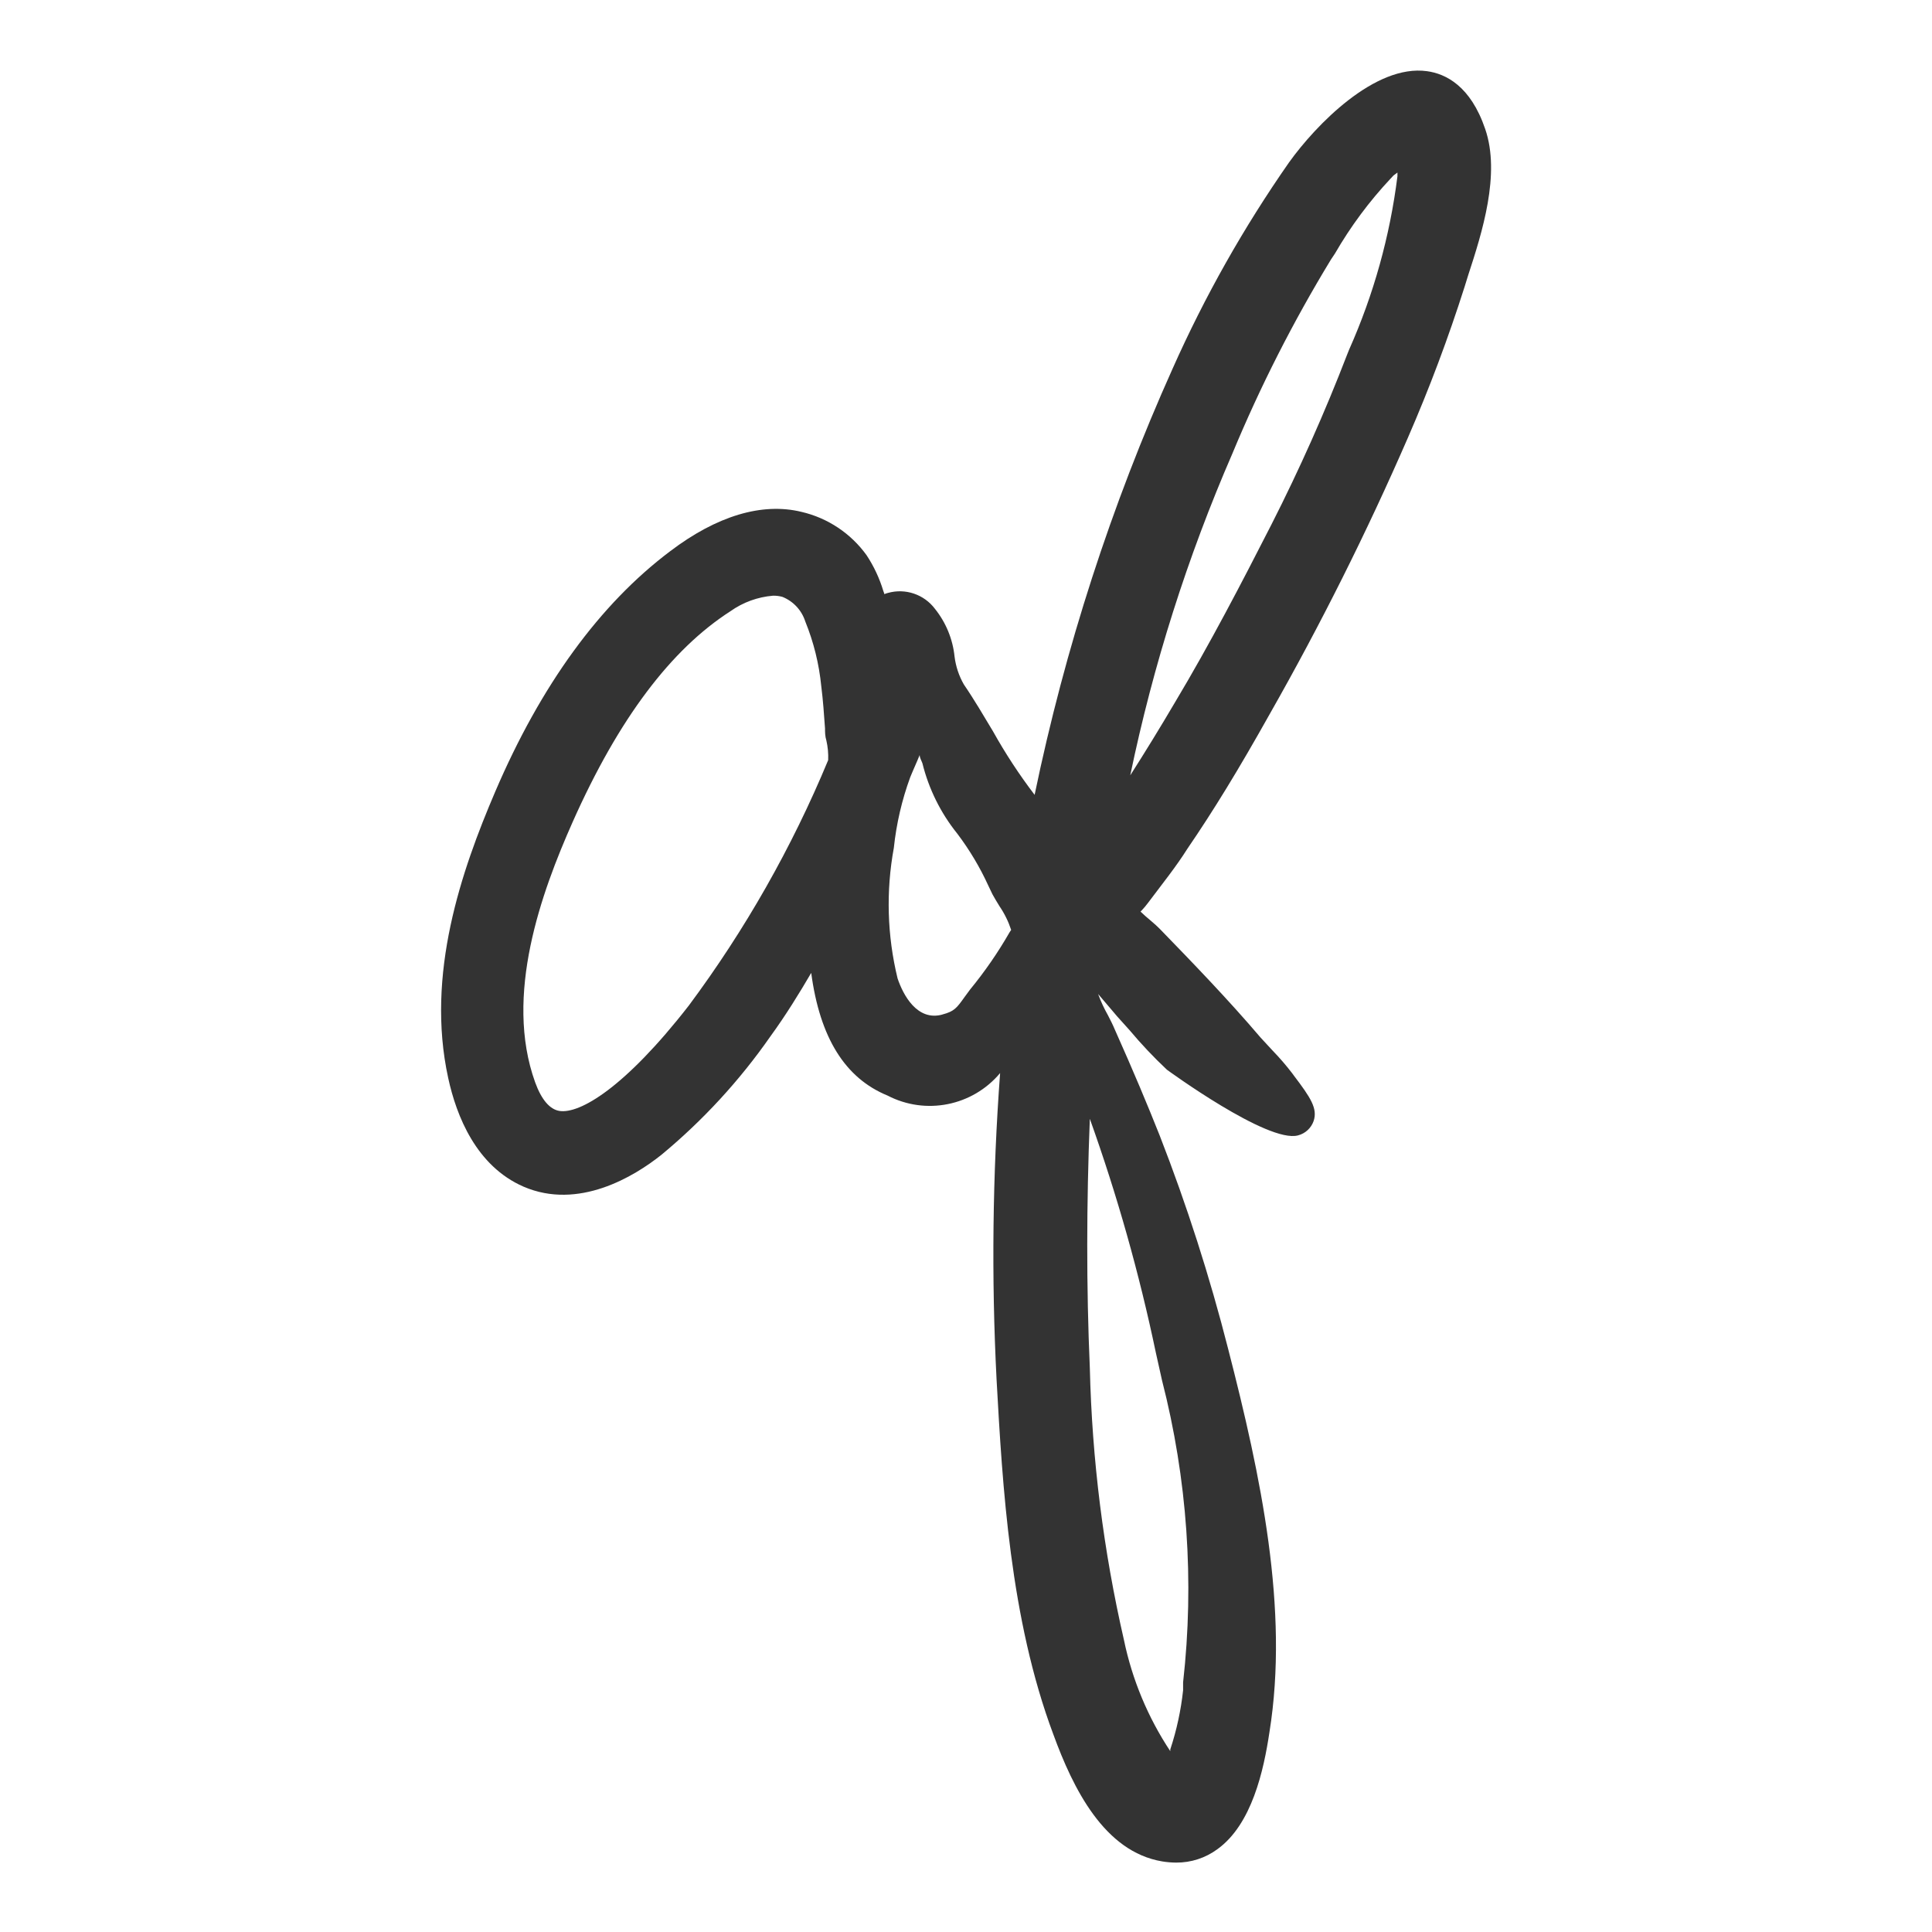
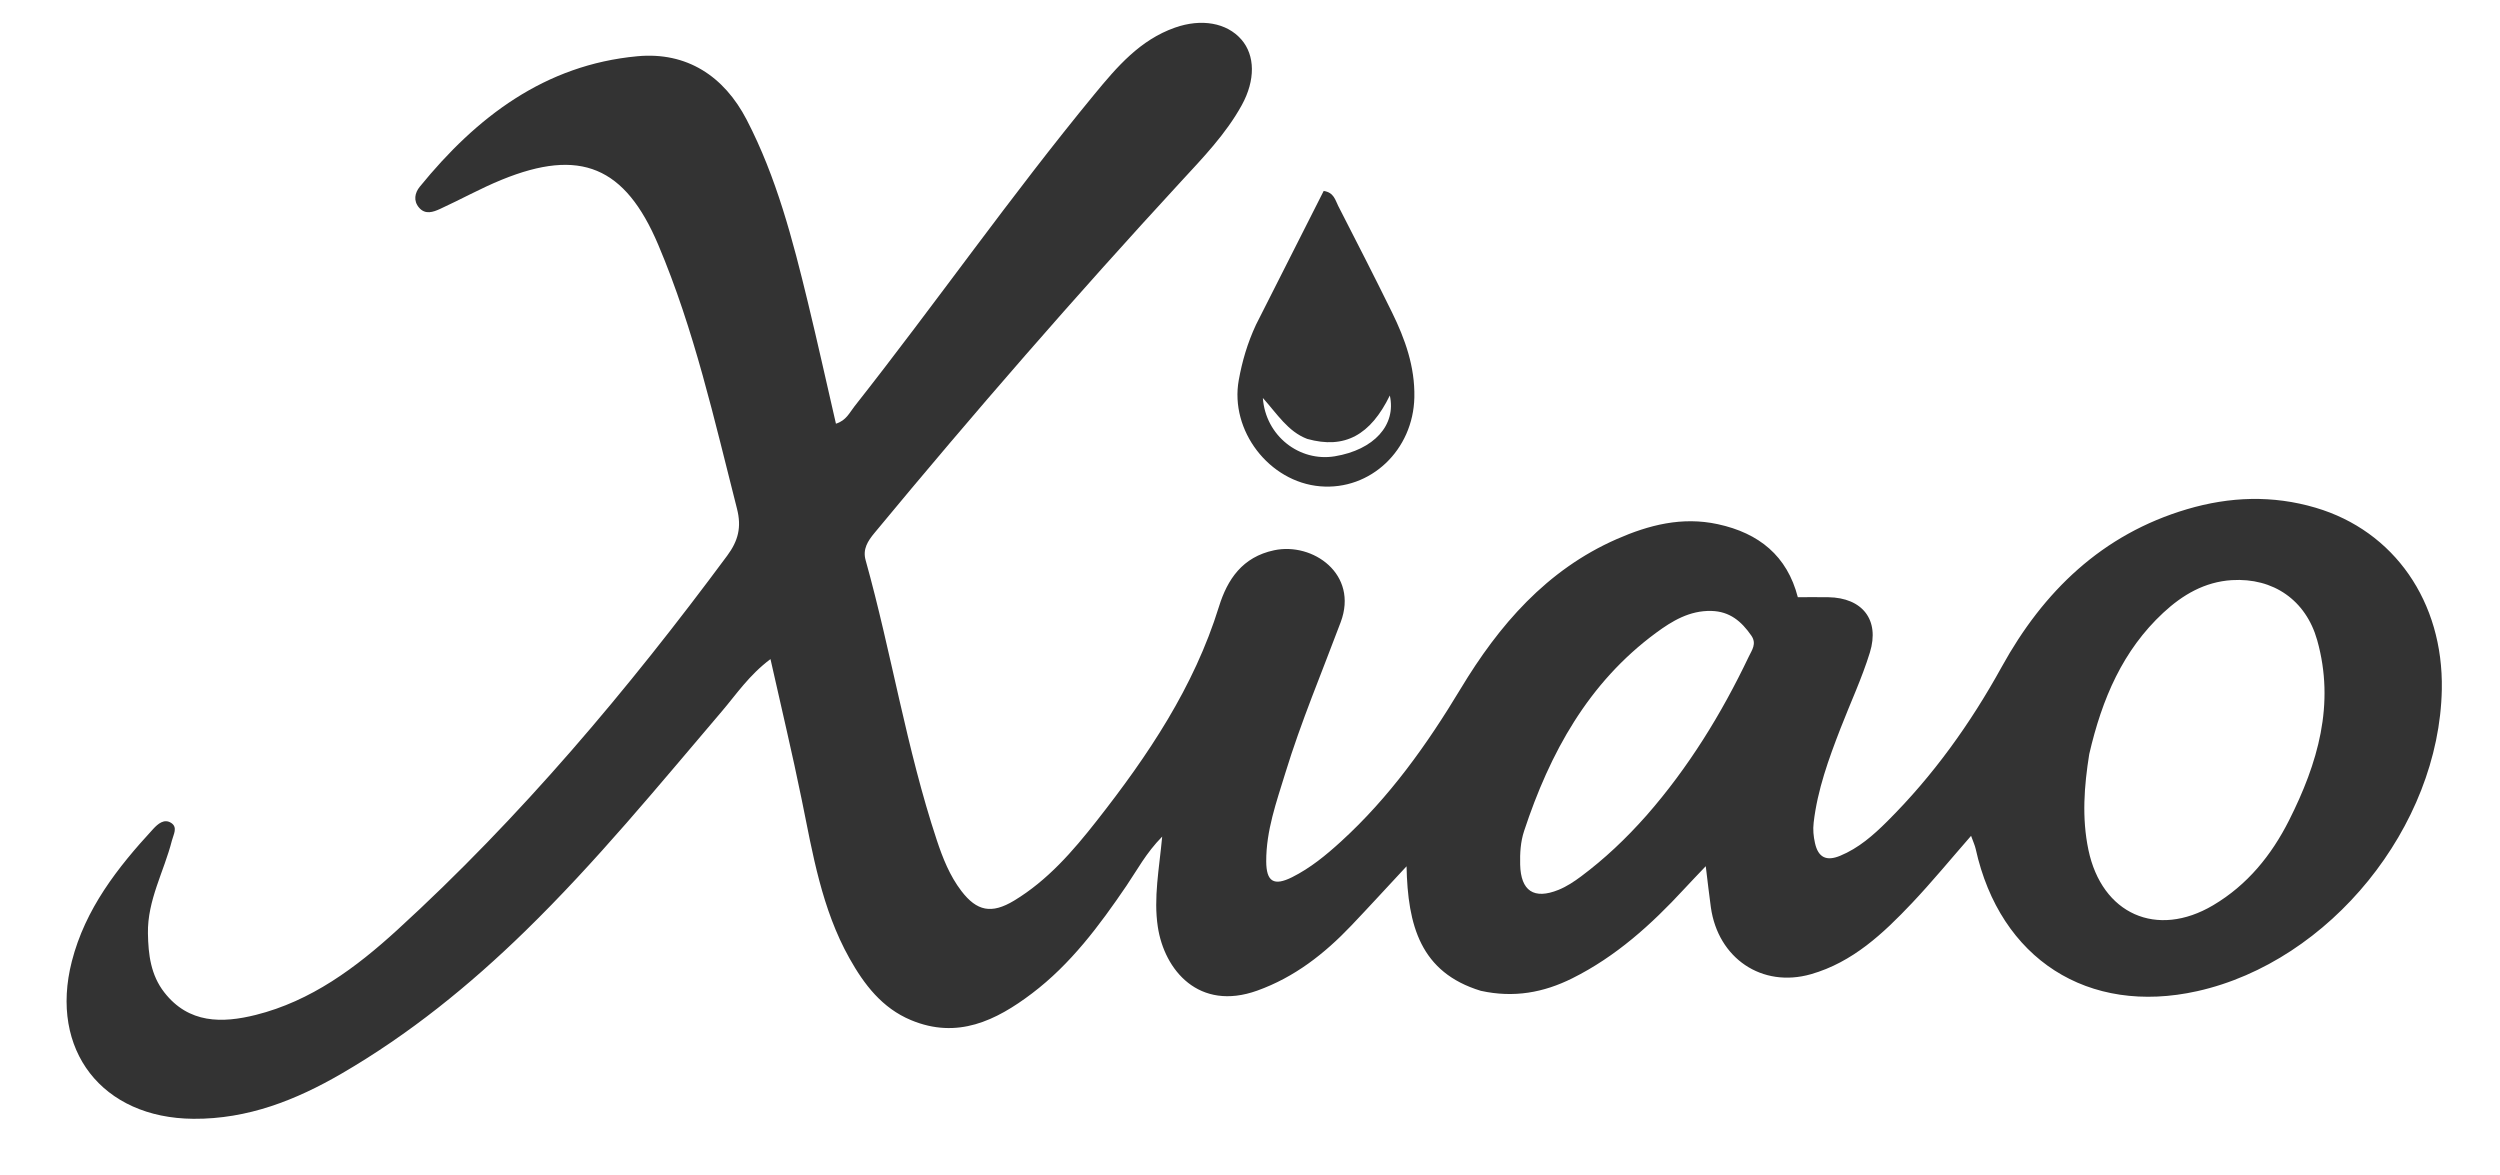
- <svg xmlns="http://www.w3.org/2000/svg" viewBox="0 0 97.98 97.98">
-   <style>.a{fill:#333}@media (prefers-color-scheme:dark){.a{fill:#eee}}</style>
-   <path d="M75.32,6.54c-.74-2.18-2-2.8-2.95-2.93-2.64-.37-5.64,2.73-7,4.63a63.11,63.11,0,0,0-5.9,10.45,104.63,104.63,0,0,0-7,21.62,27.09,27.09,0,0,1-2.11-3.22c-.47-.78-.94-1.59-1.48-2.38a3.78,3.78,0,0,1-.47-1.41,4.63,4.63,0,0,0-1-2.43,2.23,2.23,0,0,0-2.38-.8,1.27,1.27,0,0,0-.18.06.88.88,0,0,0-.05-.15,6.92,6.92,0,0,0-.85-1.82,5.64,5.64,0,0,0-3.3-2.2c-2-.49-4.3.2-6.67,2-3.56,2.68-6.55,6.78-8.87,12.2-1.71,4-3.53,9.25-2.38,14.51.42,1.94,1.43,4.47,3.82,5.51,2.78,1.2,5.6-.5,7-1.62a30.27,30.27,0,0,0,5.52-6c.78-1.07,1.48-2.21,2.07-3.22.44,3.29,1.72,5.34,3.87,6.22a4.65,4.65,0,0,0,5.71-1.14,124,124,0,0,0-.18,15.54c.3,5.4.68,12.13,2.88,18,1,2.74,2.58,5.95,5.52,6.44a4.44,4.44,0,0,0,.71.06,3.48,3.48,0,0,0,2.09-.68c1.75-1.26,2.35-4,2.64-5.94,1-6.23-.44-13-2.09-19.41a92.84,92.84,0,0,0-3.48-10.85c-.62-1.56-1.31-3.21-2.27-5.36-.1-.24-.22-.48-.35-.73a7.1,7.1,0,0,1-.5-1.08l.63.74.34.4.63.7a23.08,23.08,0,0,0,1.89,2S64.3,58,65.83,57.58a1.14,1.14,0,0,0,.79-.73c.21-.63-.15-1.18-1-2.3l-.08-.11a13.06,13.06,0,0,0-1-1.16l-.61-.66c-1.66-1.95-3.45-3.8-5.12-5.52-.11-.11-.26-.25-.44-.4s-.4-.34-.53-.47l.08-.08q.15-.16.3-.36c.75-1,1.42-1.83,2-2.75,1.3-1.9,2.59-4,4.18-6.84a146.85,146.85,0,0,0,7-14,79.53,79.53,0,0,0,2.88-7.67l.18-.58C75.16,11.81,76.11,8.83,75.32,6.54ZM42,38.55A58.25,58.25,0,0,1,34.93,51c-3.26,4.19-5.54,5.5-6.56,5.34-.49-.08-.91-.57-1.23-1.45-1.59-4.41.32-9.64,1.9-13.2,2.34-5.26,5-8.76,8-10.69a4.34,4.34,0,0,1,2.17-.79,1.73,1.73,0,0,1,.47.06,2,2,0,0,1,1.16,1.25,11.78,11.78,0,0,1,.81,3.28c.09.71.14,1.43.19,2.14,0,.19,0,.39.07.62A3.75,3.75,0,0,1,42,38.55Zm5.8,12.9c-1.29.36-2-1-2.28-1.83A15.85,15.85,0,0,1,45.33,43a15,15,0,0,1,.83-3.58c.08-.2.17-.4.26-.61s.15-.34.22-.52c0,.14.09.28.14.42a9.23,9.23,0,0,0,1.77,3.57,14.07,14.07,0,0,1,1.57,2.63l.21.44c.09.17.22.38.36.61a4.76,4.76,0,0,1,.59,1.2l-.08.12a21.1,21.1,0,0,1-2,2.9l-.28.38C48.52,51.12,48.4,51.29,47.79,51.45ZM70.87,8.75v.19a31.12,31.12,0,0,1-2.45,8.79l-.1.25a92.25,92.25,0,0,1-3.84,8.62c-1.5,2.94-3.12,6.06-4.88,9-.77,1.31-1.52,2.53-2.28,3.72A83.56,83.56,0,0,1,62.5,23a72.09,72.09,0,0,1,5-9.84l.2-.3a20.7,20.7,0,0,1,2.82-3.8l.15-.16ZM60,85.32l0,.4a14.47,14.47,0,0,1-.65,3l0,.09A16.15,16.15,0,0,1,57,83.17a68.92,68.92,0,0,1-1.73-13.79c-.18-4.12-.17-8.36,0-12.64a89.71,89.71,0,0,1,3.35,11.87L58.93,70A42.5,42.5,0,0,1,60,85.32ZM71.86,9ZM42,45.88Z" class="a" />
+ <svg xmlns="http://www.w3.org/2000/svg" viewBox="170 350 660 310">
+   <style>.path1,.path2{fill:#333}@media (prefers-color-scheme:dark){.path1,.path2{fill:#eee}}</style>
+   <path class="path1" d="M560.937,611.577 C544.974,606.715 541.65,594.31 541.329,578.702 C535.859,584.578 531.34,589.526 526.719,594.378 C519.645,601.807 511.767,607.985 501.906,611.525 C486.523,617.045 477.388,606.125 475.664,594.689 C474.506,587.01 476.018,579.477 476.817,570.863 C472.551,575.191 470.198,579.711 467.378,583.854 C460.228,594.361 452.672,604.531 442.434,612.275 C432.926,619.469 422.734,624.423 410.495,619.308 C402.871,616.123 398.142,609.93 394.244,602.971 C386.95,589.95 384.571,575.473 381.656,561.121 C379.186,548.967 376.291,536.899 373.407,524 C367.744,528.245 364.434,533.255 360.618,537.733 C343.763,557.514 327.291,577.643 308.653,595.814 C293.935,610.163 278.032,623.054 260.204,633.414 C248.107,640.443 235.399,645.463 221.071,645.363 C196.964,645.196 182.968,627.218 188.961,603.808 C192.505,589.964 200.994,579.083 210.445,568.844 C211.674,567.512 213.359,566.022 215.235,567.28 C216.969,568.441 215.781,570.342 215.389,571.884 C213.311,580.065 208.904,587.612 209.054,596.412 C209.15,602.027 209.801,607.398 213.367,611.98 C219.824,620.279 228.678,620.148 237.5,617.944 C252.127,614.29 263.994,605.448 274.857,595.525 C307.458,565.746 335.745,532.117 361.985,496.692 C364.894,492.764 365.806,489.179 364.572,484.331 C358.579,460.798 353.292,437.073 343.765,414.594 C335.026,393.975 323.191,388.974 302.417,397.466 C296.879,399.729 291.621,402.669 286.172,405.16 C284.375,405.982 282.283,406.741 280.634,404.822 C279.074,403.007 279.508,400.911 280.823,399.296 C295.805,380.882 313.828,367.121 338.267,364.849 C351.298,363.638 361.141,370.076 367.128,381.623 C375,396.805 379.27,413.272 383.274,429.782 C385.847,440.394 388.199,451.059 390.687,461.855 C393.402,461.018 394.289,458.92 395.57,457.295 C417.026,430.08 436.885,401.638 458.936,374.879 C464.906,367.634 470.94,360.548 480.204,357.287 C487.146,354.842 493.854,355.994 497.718,360.428 C501.352,364.598 501.468,371.152 497.827,377.758 C493.602,385.424 487.543,391.675 481.677,398.041 C453.9,428.187 427.011,459.103 400.876,490.682 C399.073,492.861 397.712,494.979 398.523,497.884 C405.357,522.375 409.293,547.603 417.312,571.791 C418.888,576.544 420.728,581.2 423.807,585.226 C427.877,590.547 431.76,591.367 437.714,587.771 C446.566,582.425 453.253,574.696 459.533,566.699 C473.065,549.467 485.209,531.428 491.798,510.171 C494.043,502.926 497.999,497.052 506.36,495.272 C516.598,493.092 528.686,501.579 523.945,514.248 C518.985,527.5 513.47,540.55 509.321,554.096 C506.987,561.717 504.253,569.276 504.283,577.405 C504.303,582.766 506.29,583.998 511.136,581.569 C515.94,579.162 520.067,575.768 524.018,572.165 C536.821,560.488 546.7,546.612 555.619,531.81 C565.719,515.047 578.299,500.454 596.818,492.321 C605.32,488.587 614.065,486.337 623.503,488.383 C634.393,490.744 641.813,496.756 644.625,507.66 C647.448,507.66 650.06,507.627 652.671,507.666 C661.652,507.801 666.31,513.633 663.648,522.257 C661.544,529.076 658.492,535.6 655.907,542.272 C652.779,550.348 649.82,558.463 648.806,567.162 C648.585,569.05 648.755,570.766 649.155,572.566 C650.015,576.435 652.213,577.404 655.784,575.932 C660.676,573.914 664.562,570.495 668.22,566.852 C680.345,554.778 690.174,541.066 698.457,526.05 C709.442,506.135 724.938,491.069 747.388,484.426 C758.656,481.093 769.969,480.684 781.328,484.04 C802.075,490.169 815.079,508.88 814.639,532.012 C813.95,568.243 785.096,603.844 750.081,611.664 C721.247,618.104 698.019,603.195 691.587,574.137 C691.376,573.185 690.943,572.282 690.366,570.661 C684.952,576.852 680.051,582.829 674.752,588.429 C667.16,596.452 659.087,604.04 648.107,607.185 C635.167,610.892 623.55,602.996 621.665,589.518 C621.207,586.247 620.848,582.962 620.32,578.676 C618.104,581.014 616.325,582.849 614.591,584.727 C605.951,594.082 596.598,602.537 585.073,608.28 C577.535,612.037 569.678,613.499 560.937,611.577 M721.56,549.085 C720.218,557.497 719.57,565.892 721.34,574.357 C724.886,591.322 739.396,597.795 754.269,588.988 C763.323,583.625 769.667,575.781 774.309,566.575 C781.882,551.557 786.512,535.939 781.732,518.991 C778.758,508.445 770.151,502.489 759.216,503.155 C752.052,503.592 746.192,507.033 741.096,511.773 C730.448,521.676 724.961,534.372 721.56,549.085 M604.725,565.229 C615.772,552.598 624.476,538.455 631.676,523.351 C632.503,521.615 633.834,519.938 632.345,517.793 C629.754,514.058 626.679,511.402 621.787,511.286 C616.048,511.15 611.451,513.932 607.201,517.063 C589.296,530.252 579.181,548.736 572.368,569.367 C571.416,572.249 571.251,575.226 571.322,578.243 C571.486,585.186 574.93,587.558 581.452,584.92 C583.58,584.06 585.576,582.739 587.427,581.355 C593.58,576.753 599.163,571.515 604.725,565.229 z" />
+   <path class="path2" d="M501.582,435.73 C507.641,423.699 513.561,412.025 519.452,400.409 C522.166,400.809 522.513,402.849 523.291,404.367 C528.073,413.702 532.862,423.034 537.482,432.449 C540.947,439.508 543.556,446.789 543.39,454.894 C543.105,468.773 531.856,479.528 518.507,478.384 C505.051,477.231 494.629,463.673 497.033,450.352 C497.921,445.429 499.299,440.633 501.582,435.73 M515.101,465.87 C510.021,463.936 507.226,459.338 503.394,455.064 C504.11,465.087 513.071,471.993 522.371,470.463 C532.729,468.759 538.661,462.21 536.914,454.41 C531.809,464.854 525.018,468.641 515.101,465.87 z" />
</svg>
